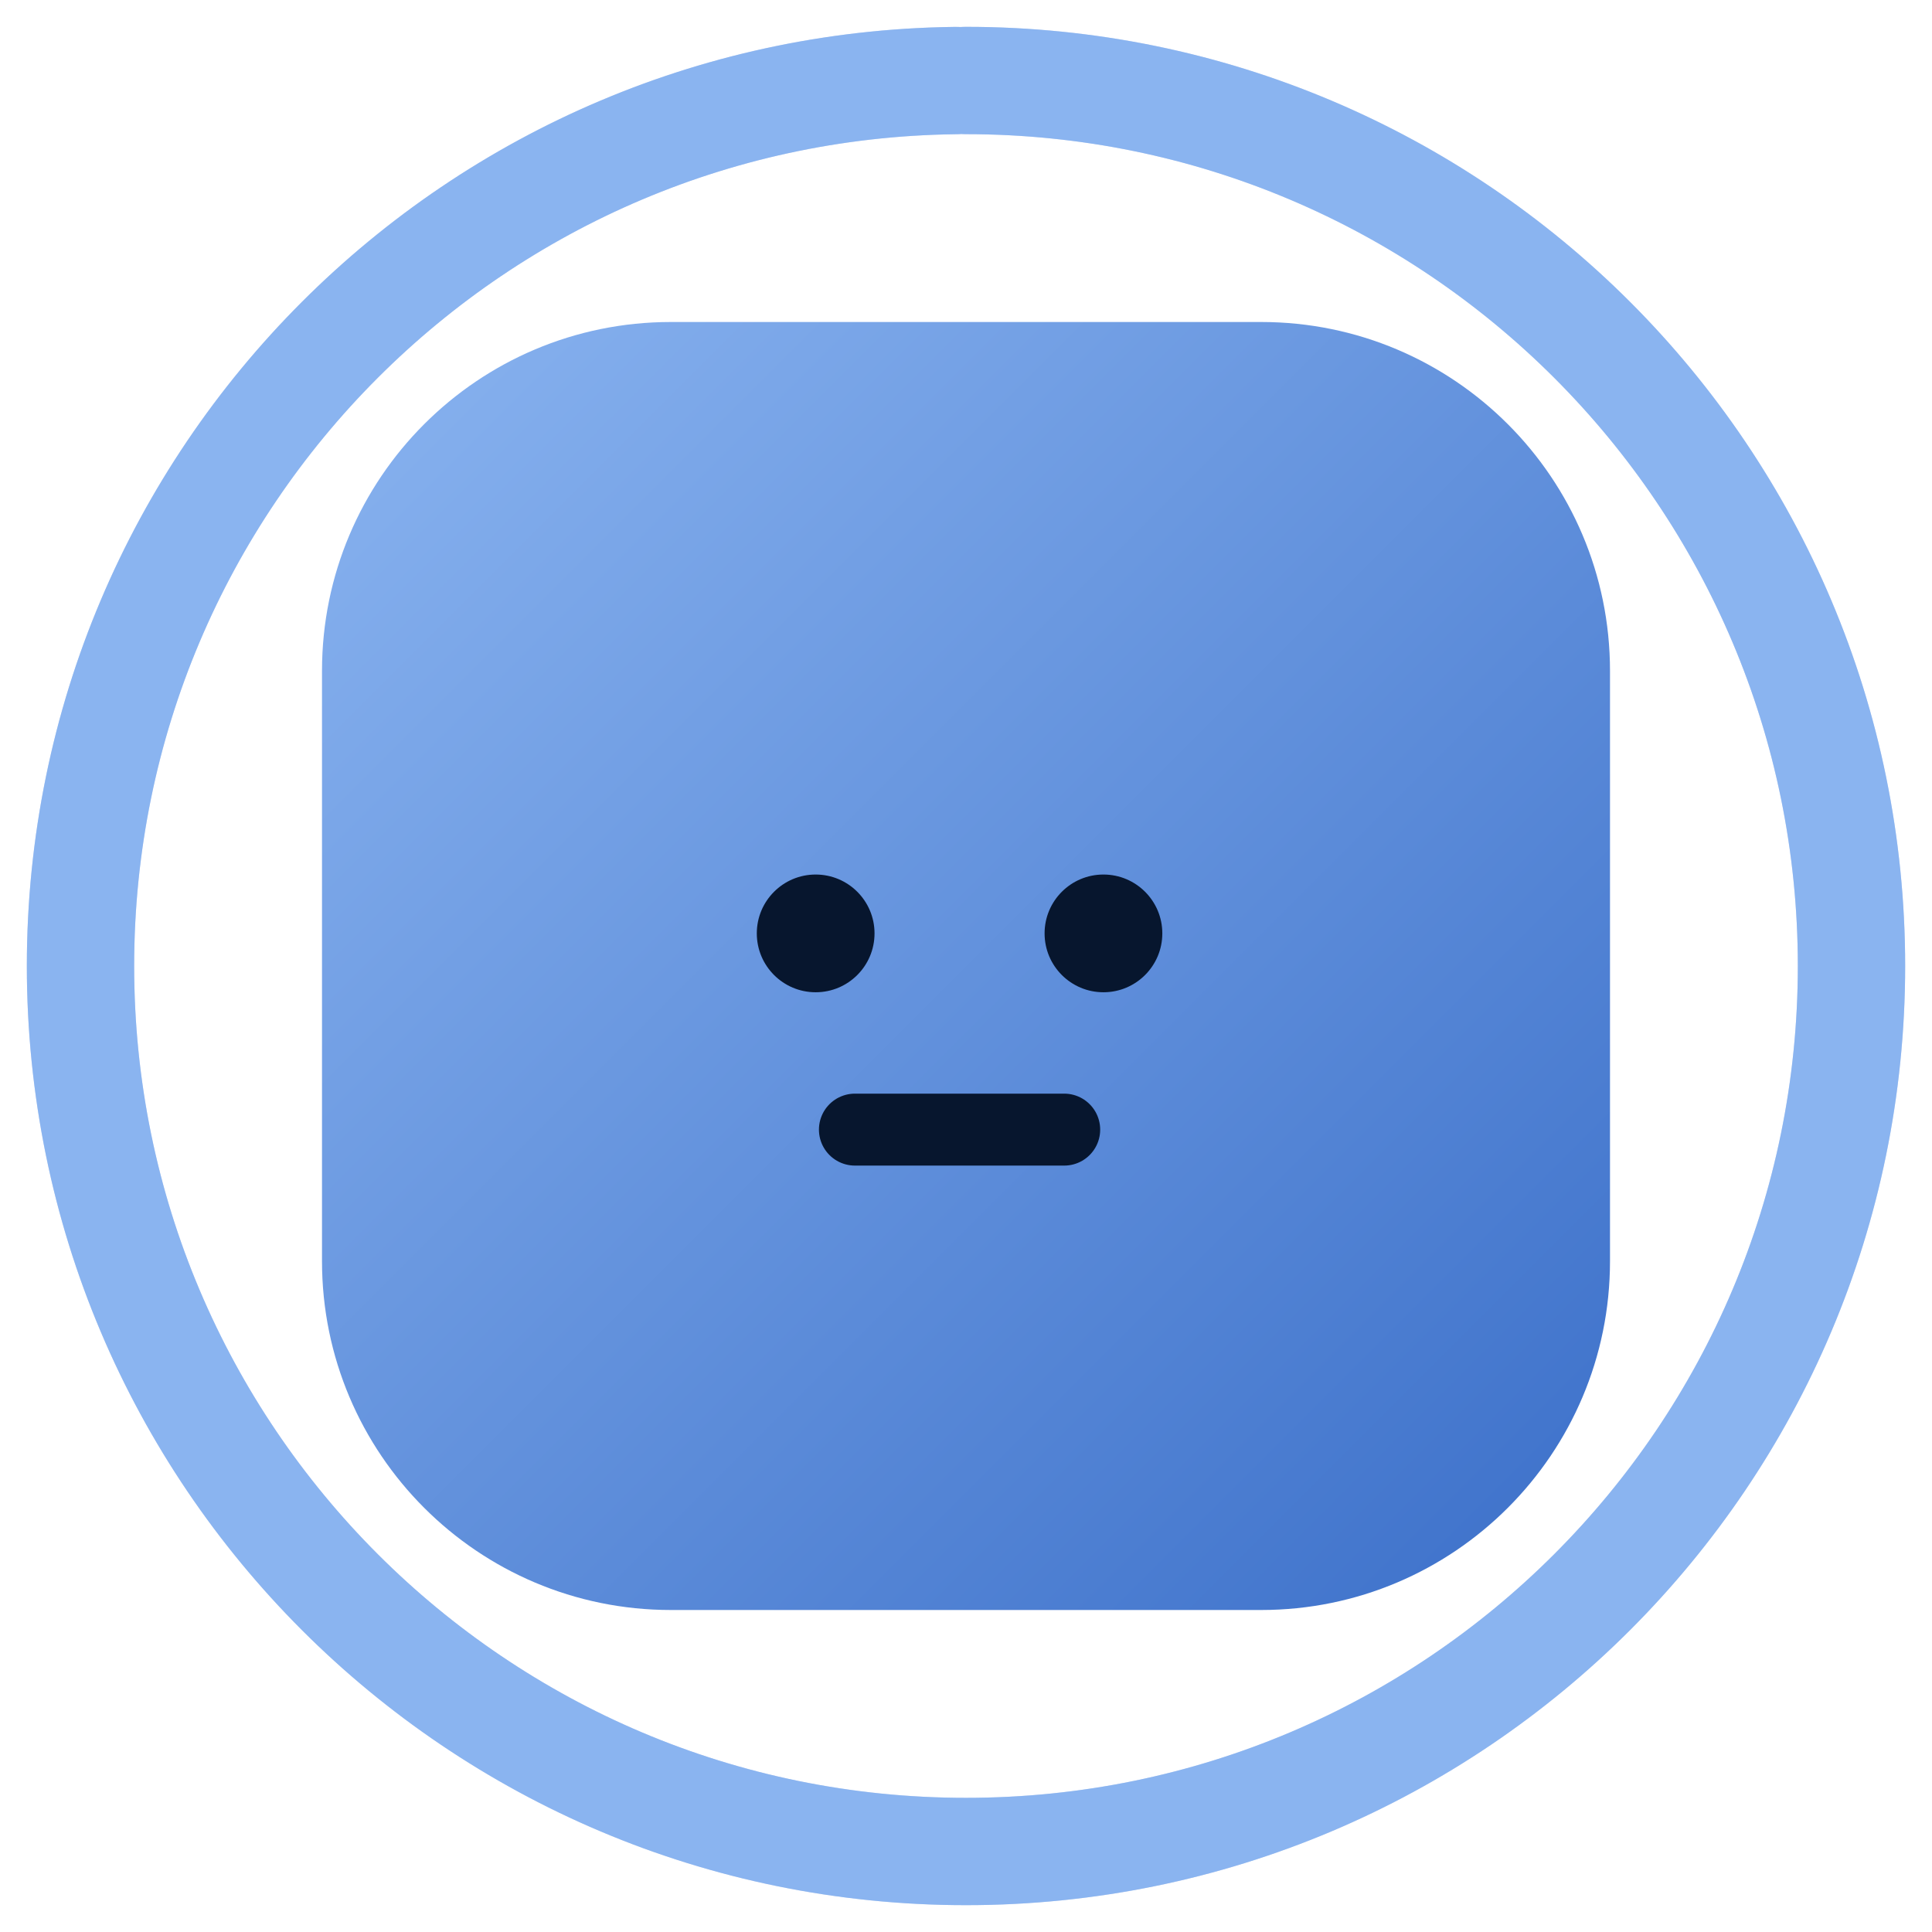
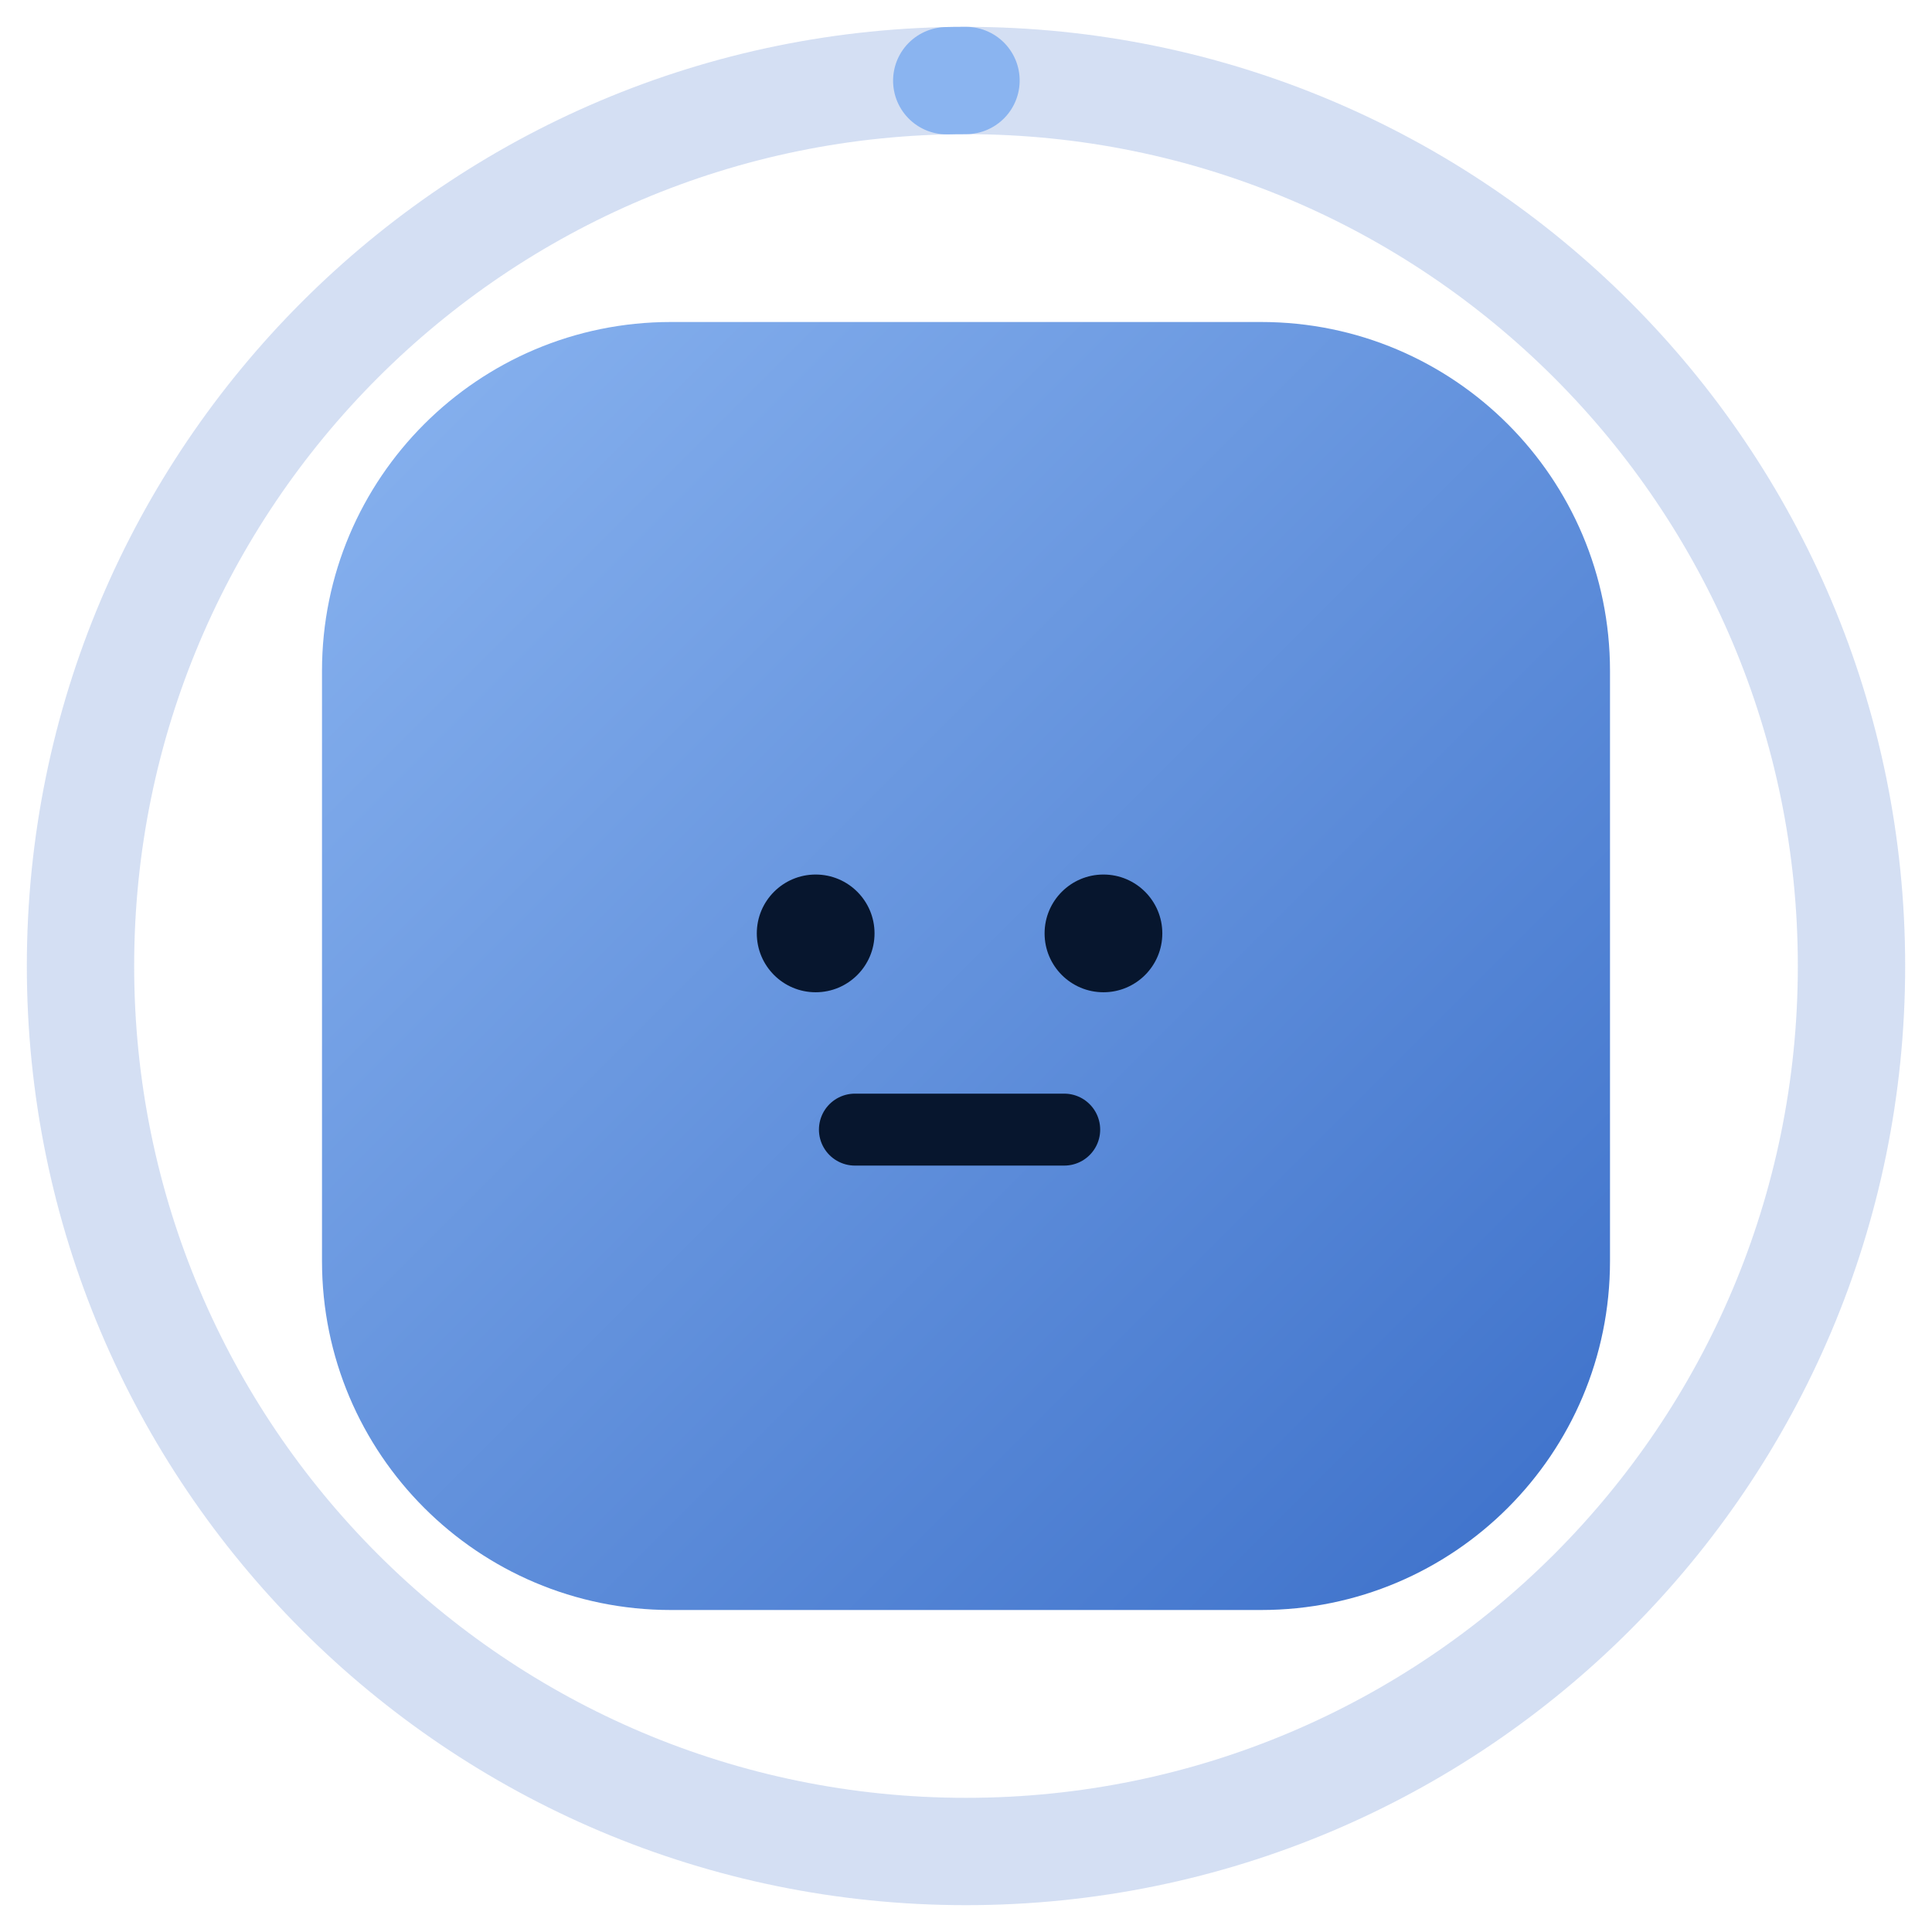
<svg xmlns="http://www.w3.org/2000/svg" viewBox="0 0 72 72" width="72" height="72">
+   <style>
+     /* Self-contained on purpose: external CSS never applies inside an &lt;img&gt;,
+        so without this element the classes below are inert and the ring renders
+        FULL — reading as finished on a page that is still waiting.
+        Literal endpoints: a calc() containing a var() degrades to discrete
+        interpolation in Blink. 207.345 = 2*PI*33; 10.367 is 5% of it. */
+     @keyframes r { from { stroke-dashoffset: 207.345 } to { stroke-dashoffset: 10.367 } }
+     @keyframes e { 0%, 100% { transform: translateX(-3px) } 50% { transform: translateX(3px) } }
+     .r { animation: r 30s cubic-bezier(.25,.8,.4,1) forwards }
+     .e { animation: e 2.2s ease-in-out infinite }
+     @media (prefers-reduced-motion: reduce) {
+       .r { animation: none; stroke-dashoffset: 134.774 }
+       .e { animation: none }
+     }
+   </style>
  <defs>
    <linearGradient id="gsc" x1="0" y1="0" x2="1" y2="1">
      <stop offset="0" stop-color="#8ab4f0" />
      <stop offset="1" stop-color="#3b6fc9" />
    </linearGradient>
  </defs>
  <g transform="rotate(-90 36 36)">
    <circle cx="36" cy="36" r="33" fill="none" stroke="rgba(59,111,201,.22)" stroke-width="4" />
-     <circle class="r" cx="36" cy="36" r="33" fill="none" stroke="#8ab4f0" stroke-width="4" stroke-linecap="round" stroke-dasharray="207" />
+     <circle class="r" stroke-dashoffset="207.345" cx="36" cy="36" r="33" fill="none" stroke="#8ab4f0" stroke-width="4" stroke-linecap="round" stroke-dasharray="207" />
  </g>
  <rect x="12" y="12" width="48" height="48" rx="13" fill="url(#gsc)" />
  <g transform="translate(20.16 20.16) scale(0.4875)" fill="#07162e">
    <g class="e">
      <circle cx="21" cy="30" r="4.5" />
      <circle cx="43" cy="30" r="4.5" />
    </g>
    <path d="M24 45 40 45" stroke="#07162e" stroke-width="5.5" stroke-linecap="round" fill="none" />
  </g>
</svg>
